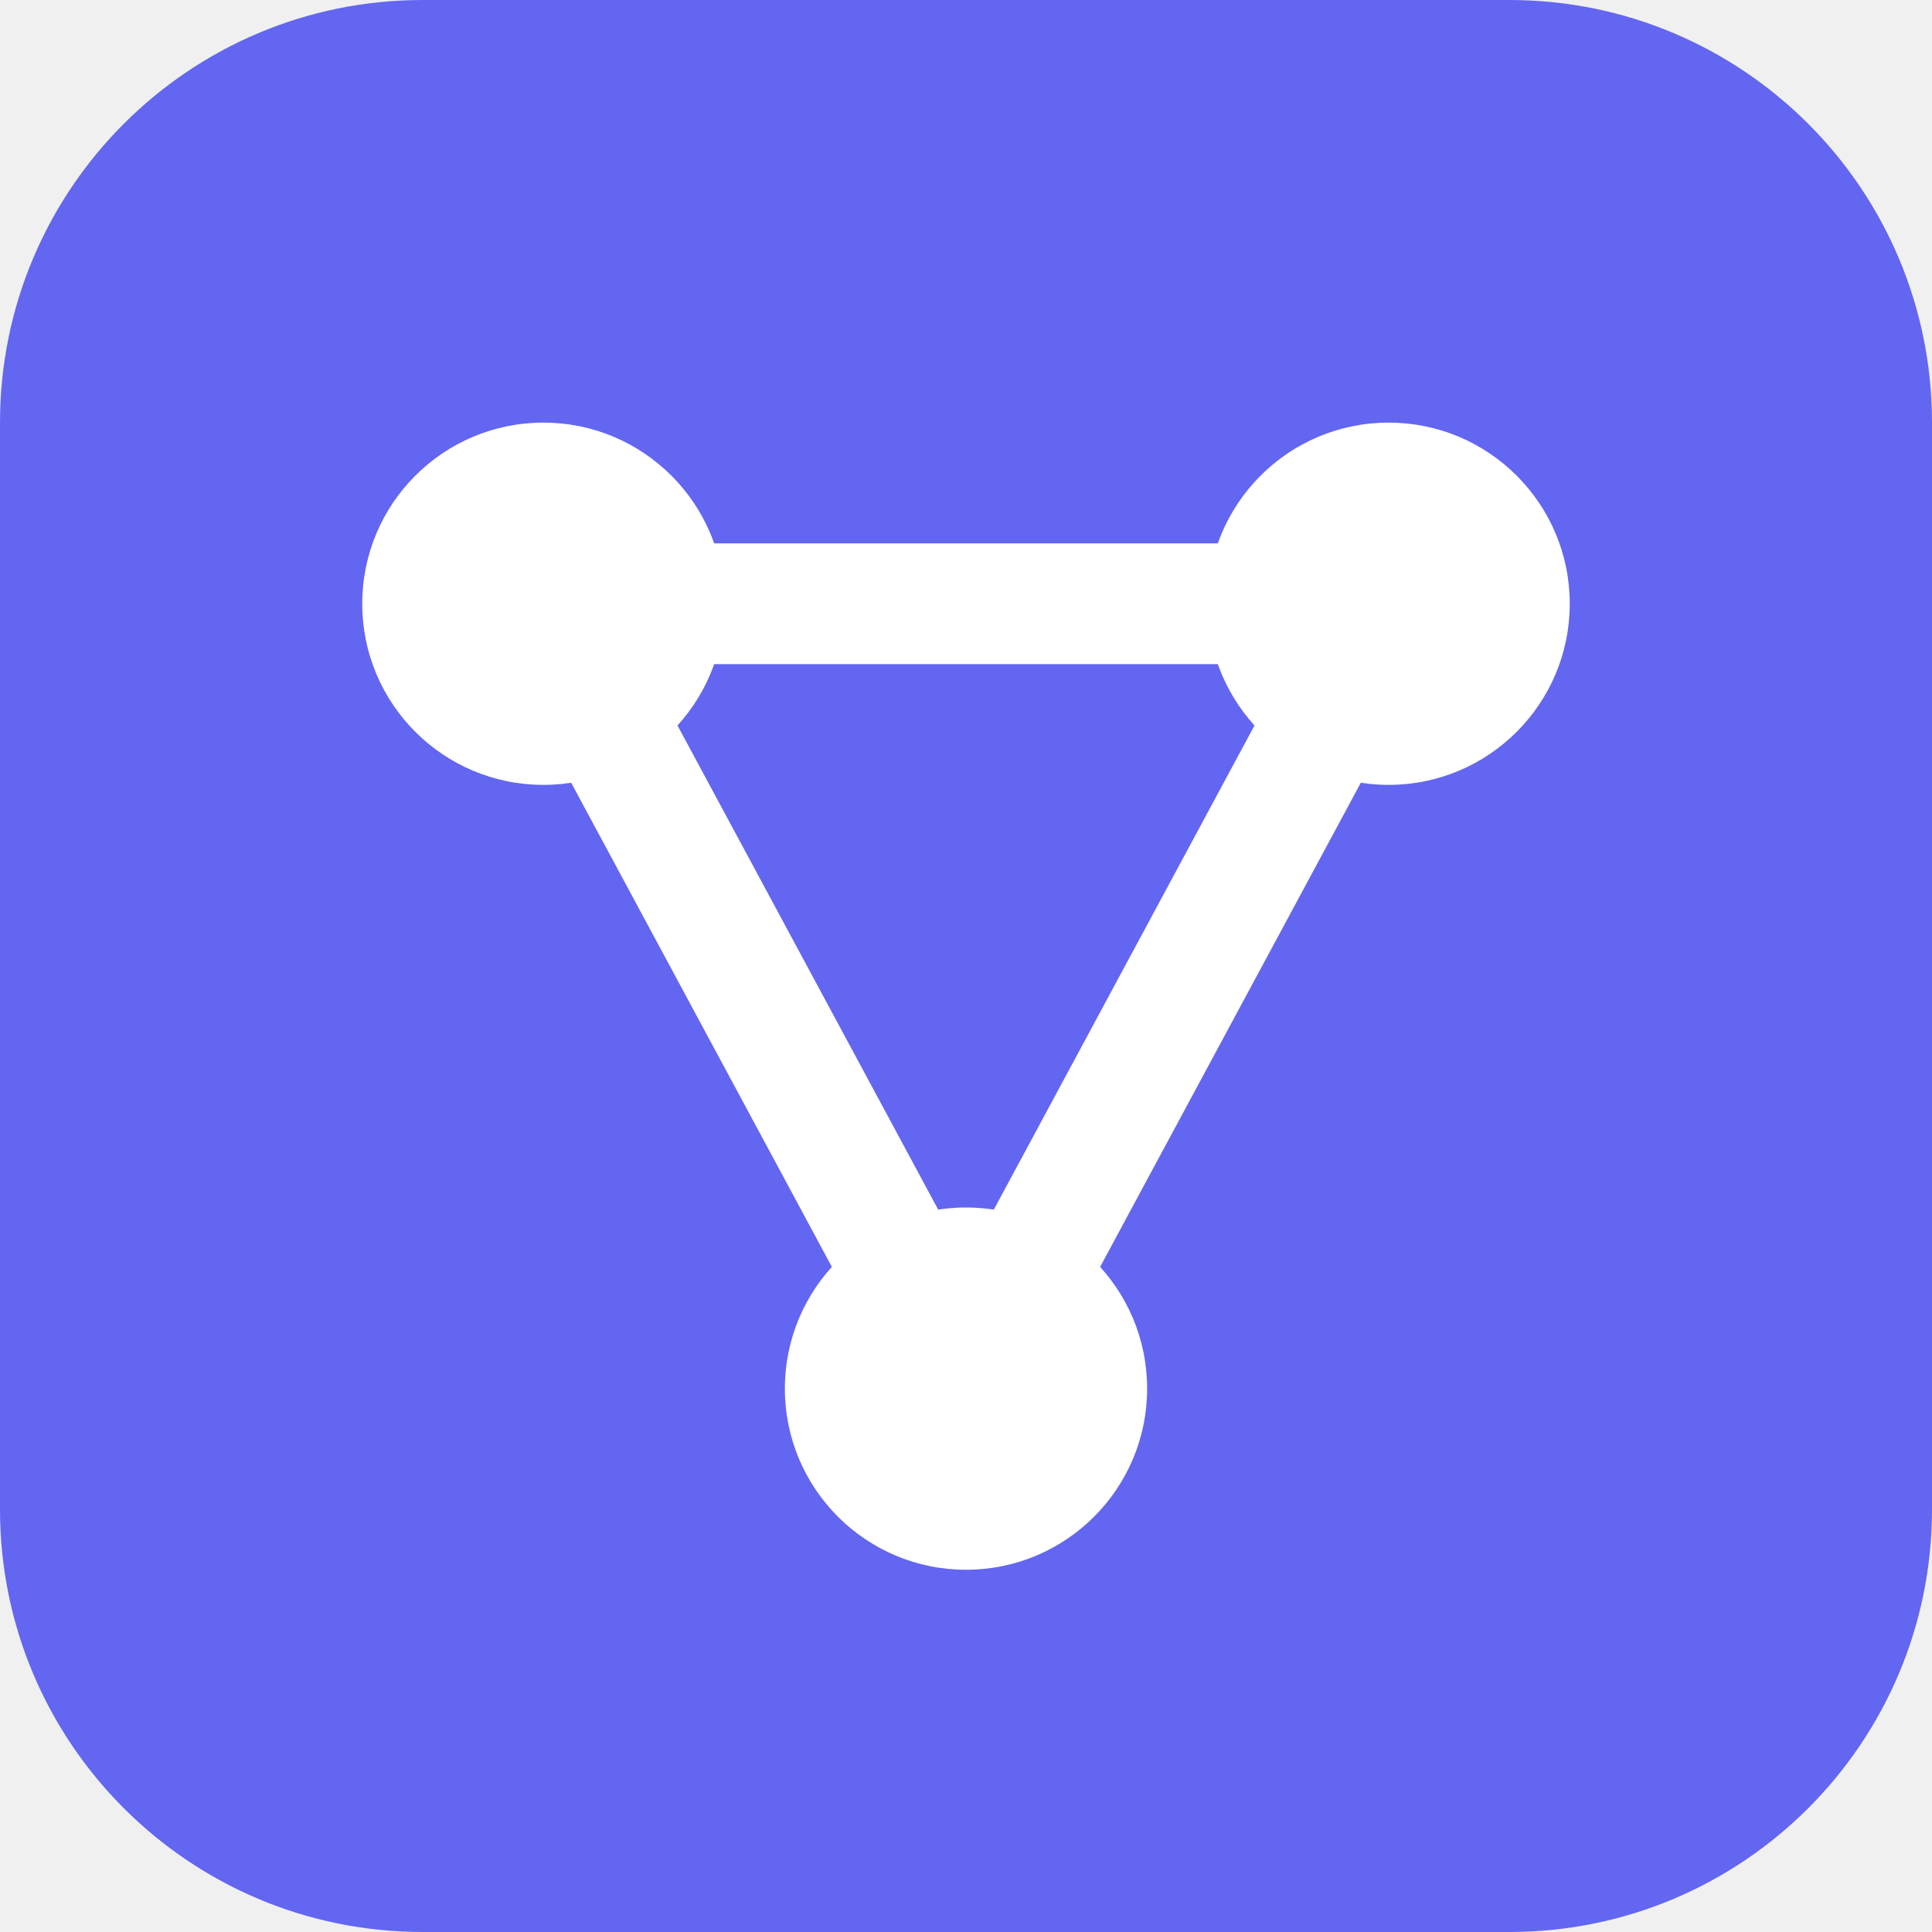
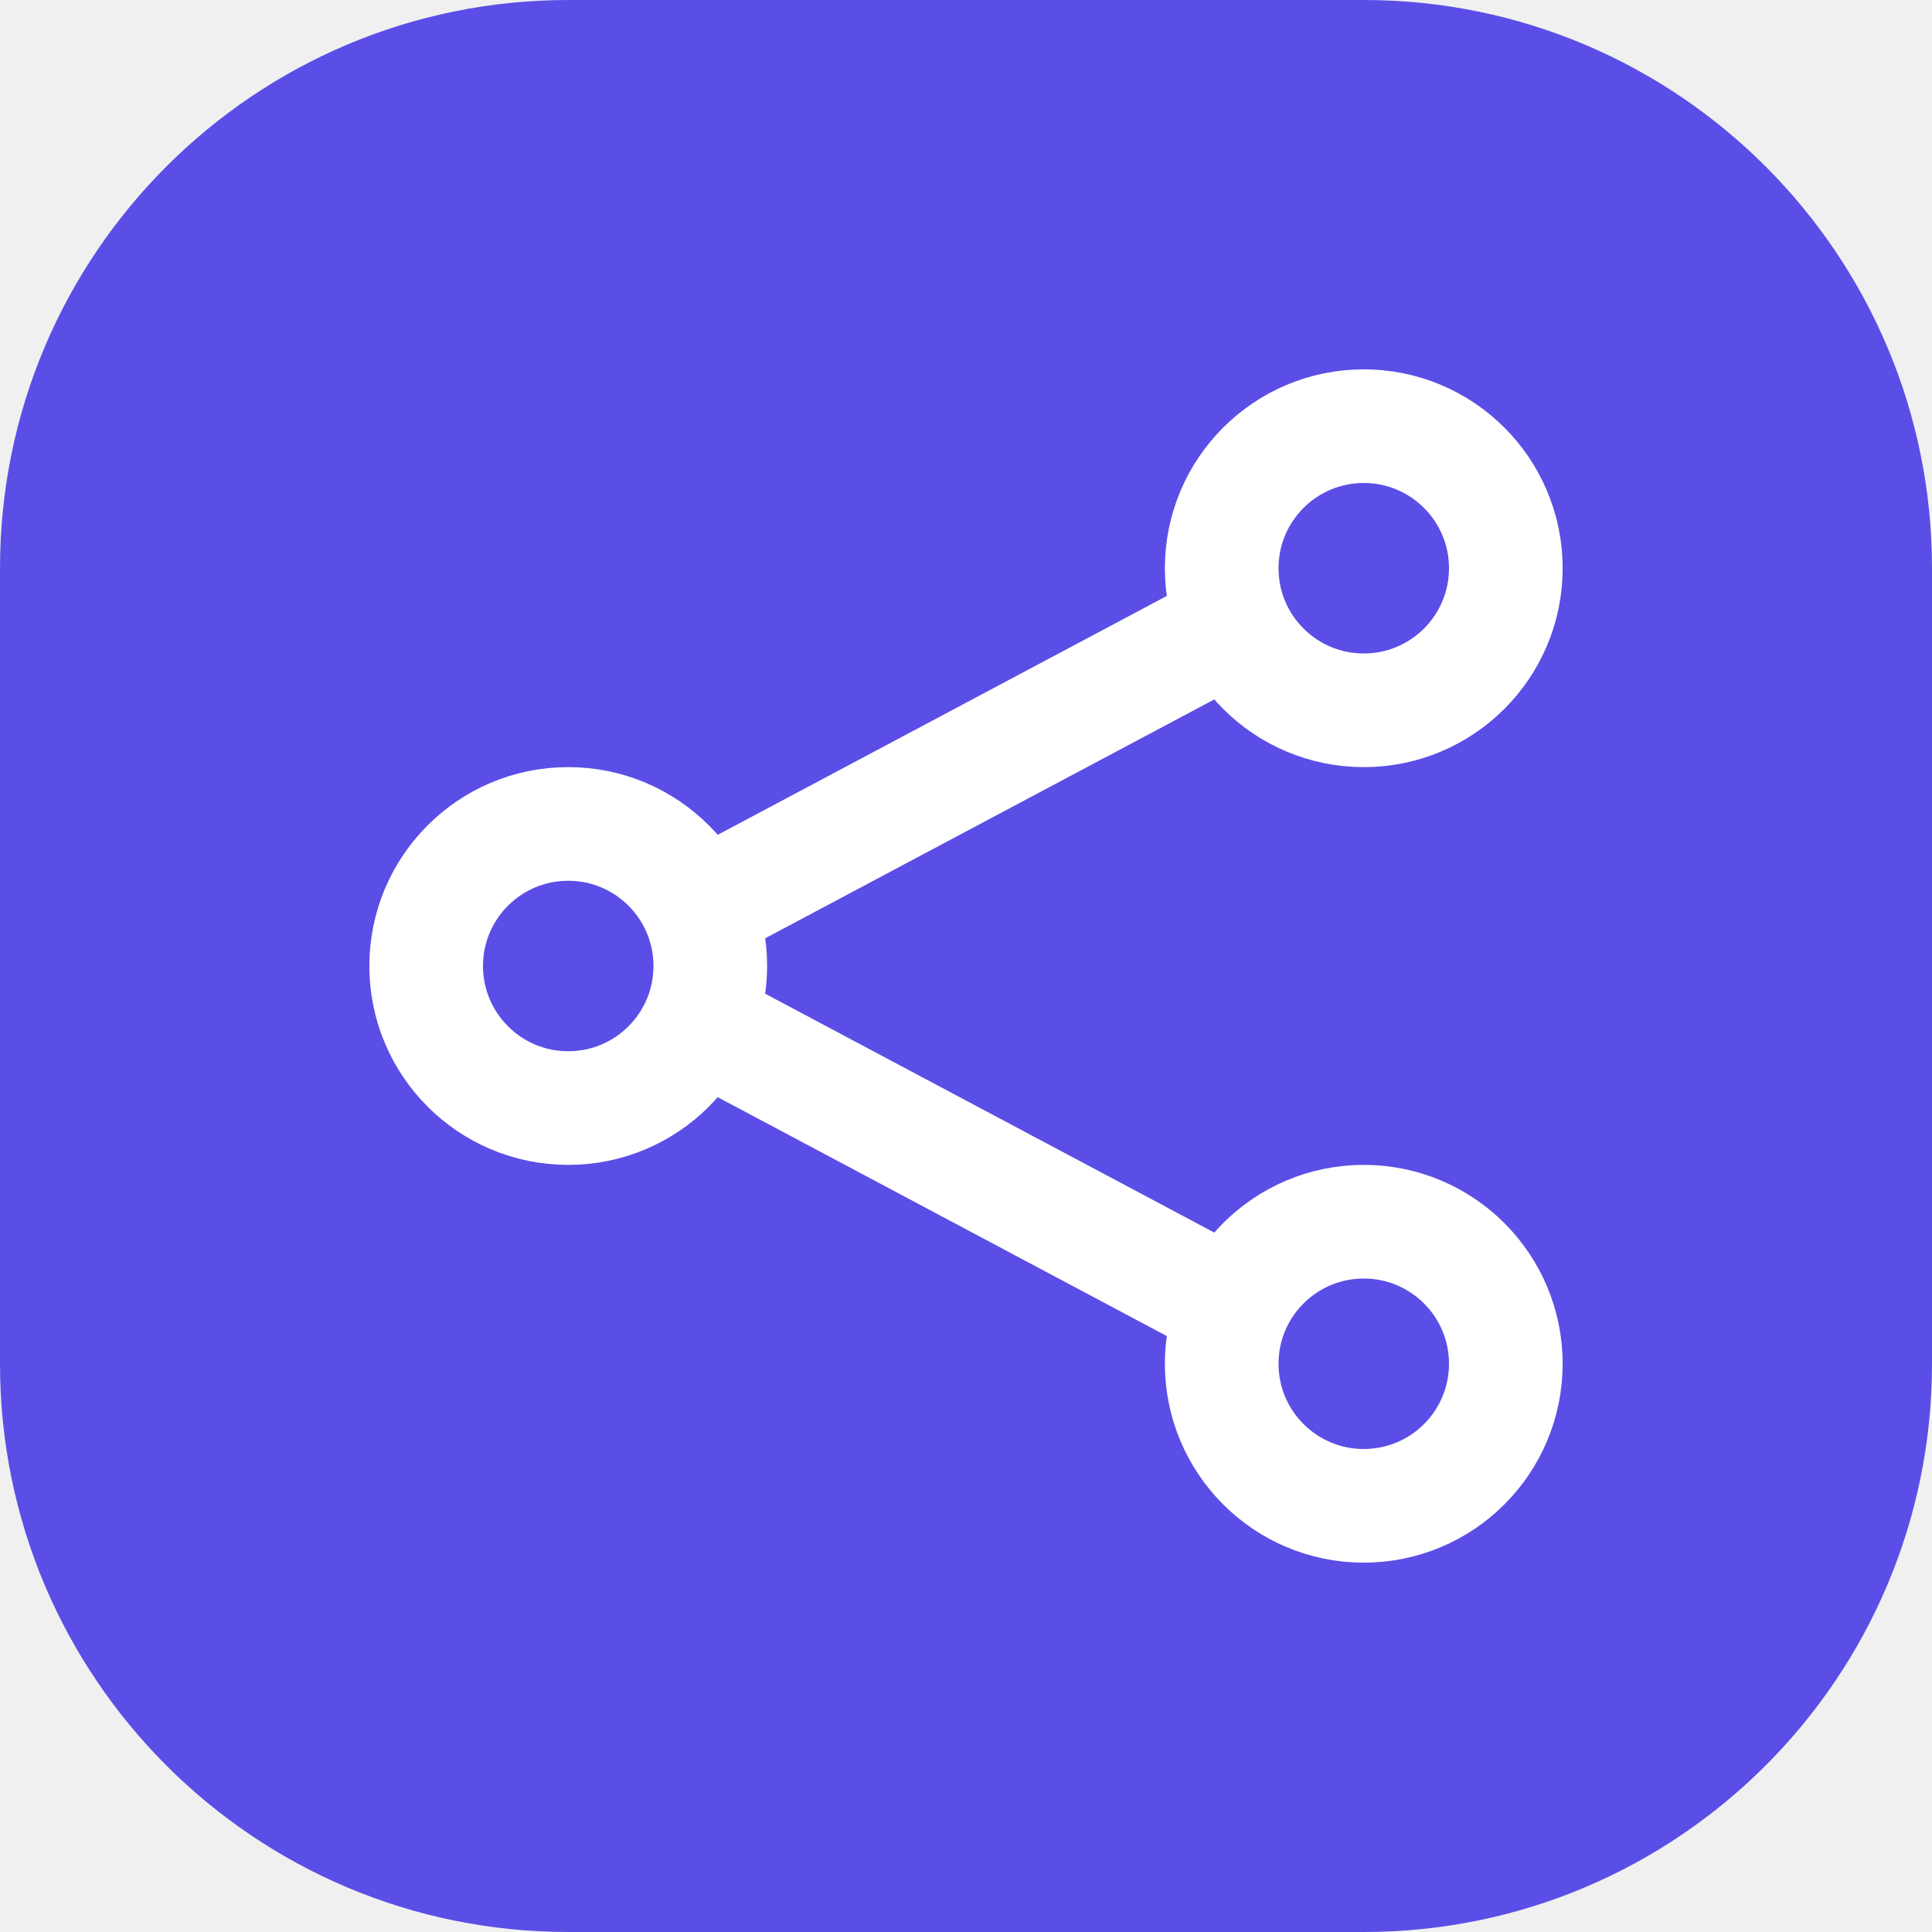
- <svg xmlns="http://www.w3.org/2000/svg" viewBox="0 0 32 32">
-   <rect width="32" height="32" rx="7" fill="#6366f1" />
-   <circle cx="9" cy="10" r="3" fill="#fff" />
-   <circle cx="23" cy="10" r="3" fill="#fff" />
-   <circle cx="16" cy="23" r="3" fill="#fff" />
-   <path d="M9 10L16 23L23 10Z" fill="none" stroke="#fff" stroke-width="2" stroke-linejoin="round" />
+ <svg xmlns="http://www.w3.org/2000/svg" viewBox="0 0 34 34">
+   <rect width="34" height="34" rx="10" fill="#5b4ee6" />
+   <g transform="translate(5 5)" fill="none" stroke="#fff" stroke-width="2" stroke-linecap="round" stroke-linejoin="round">
+     <circle cx="5" cy="12" r="2.5" />
+     <circle cx="19" cy="5" r="2.5" />
+     <circle cx="19" cy="19" r="2.5" />
+     <path d="M7.3 11 16.7 6M7.3 13l9.4 5" />
+   </g>
</svg>
